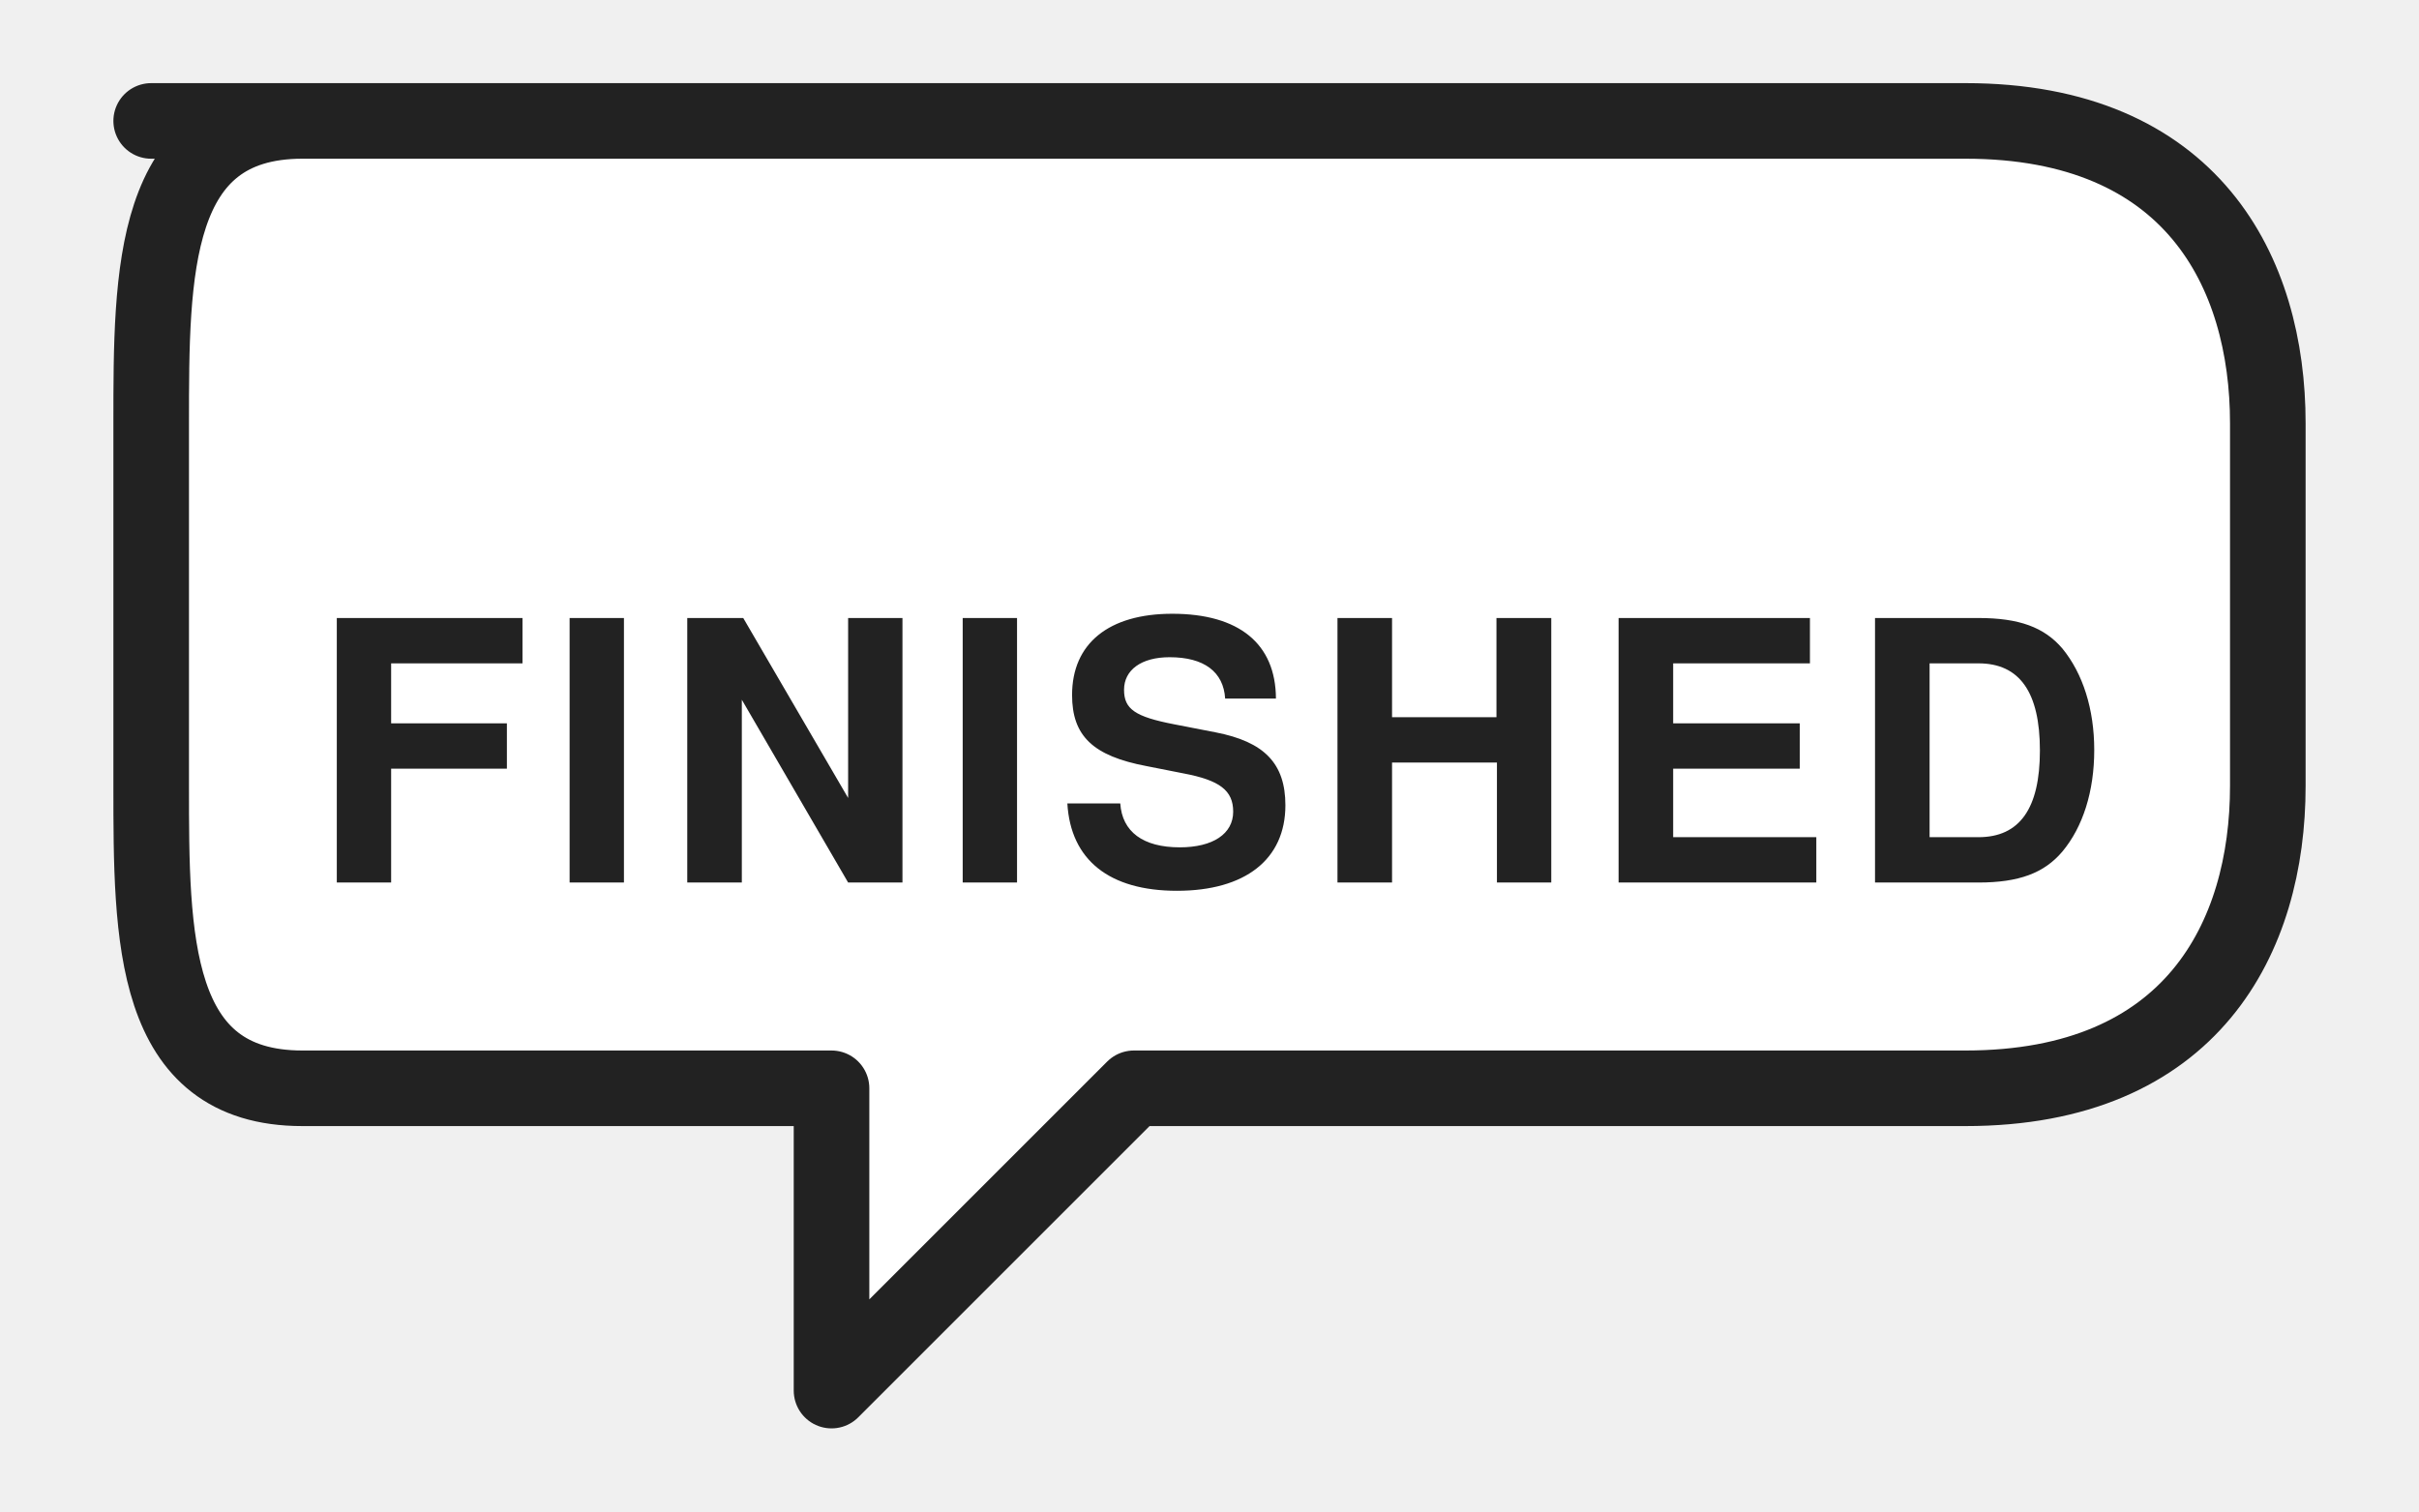
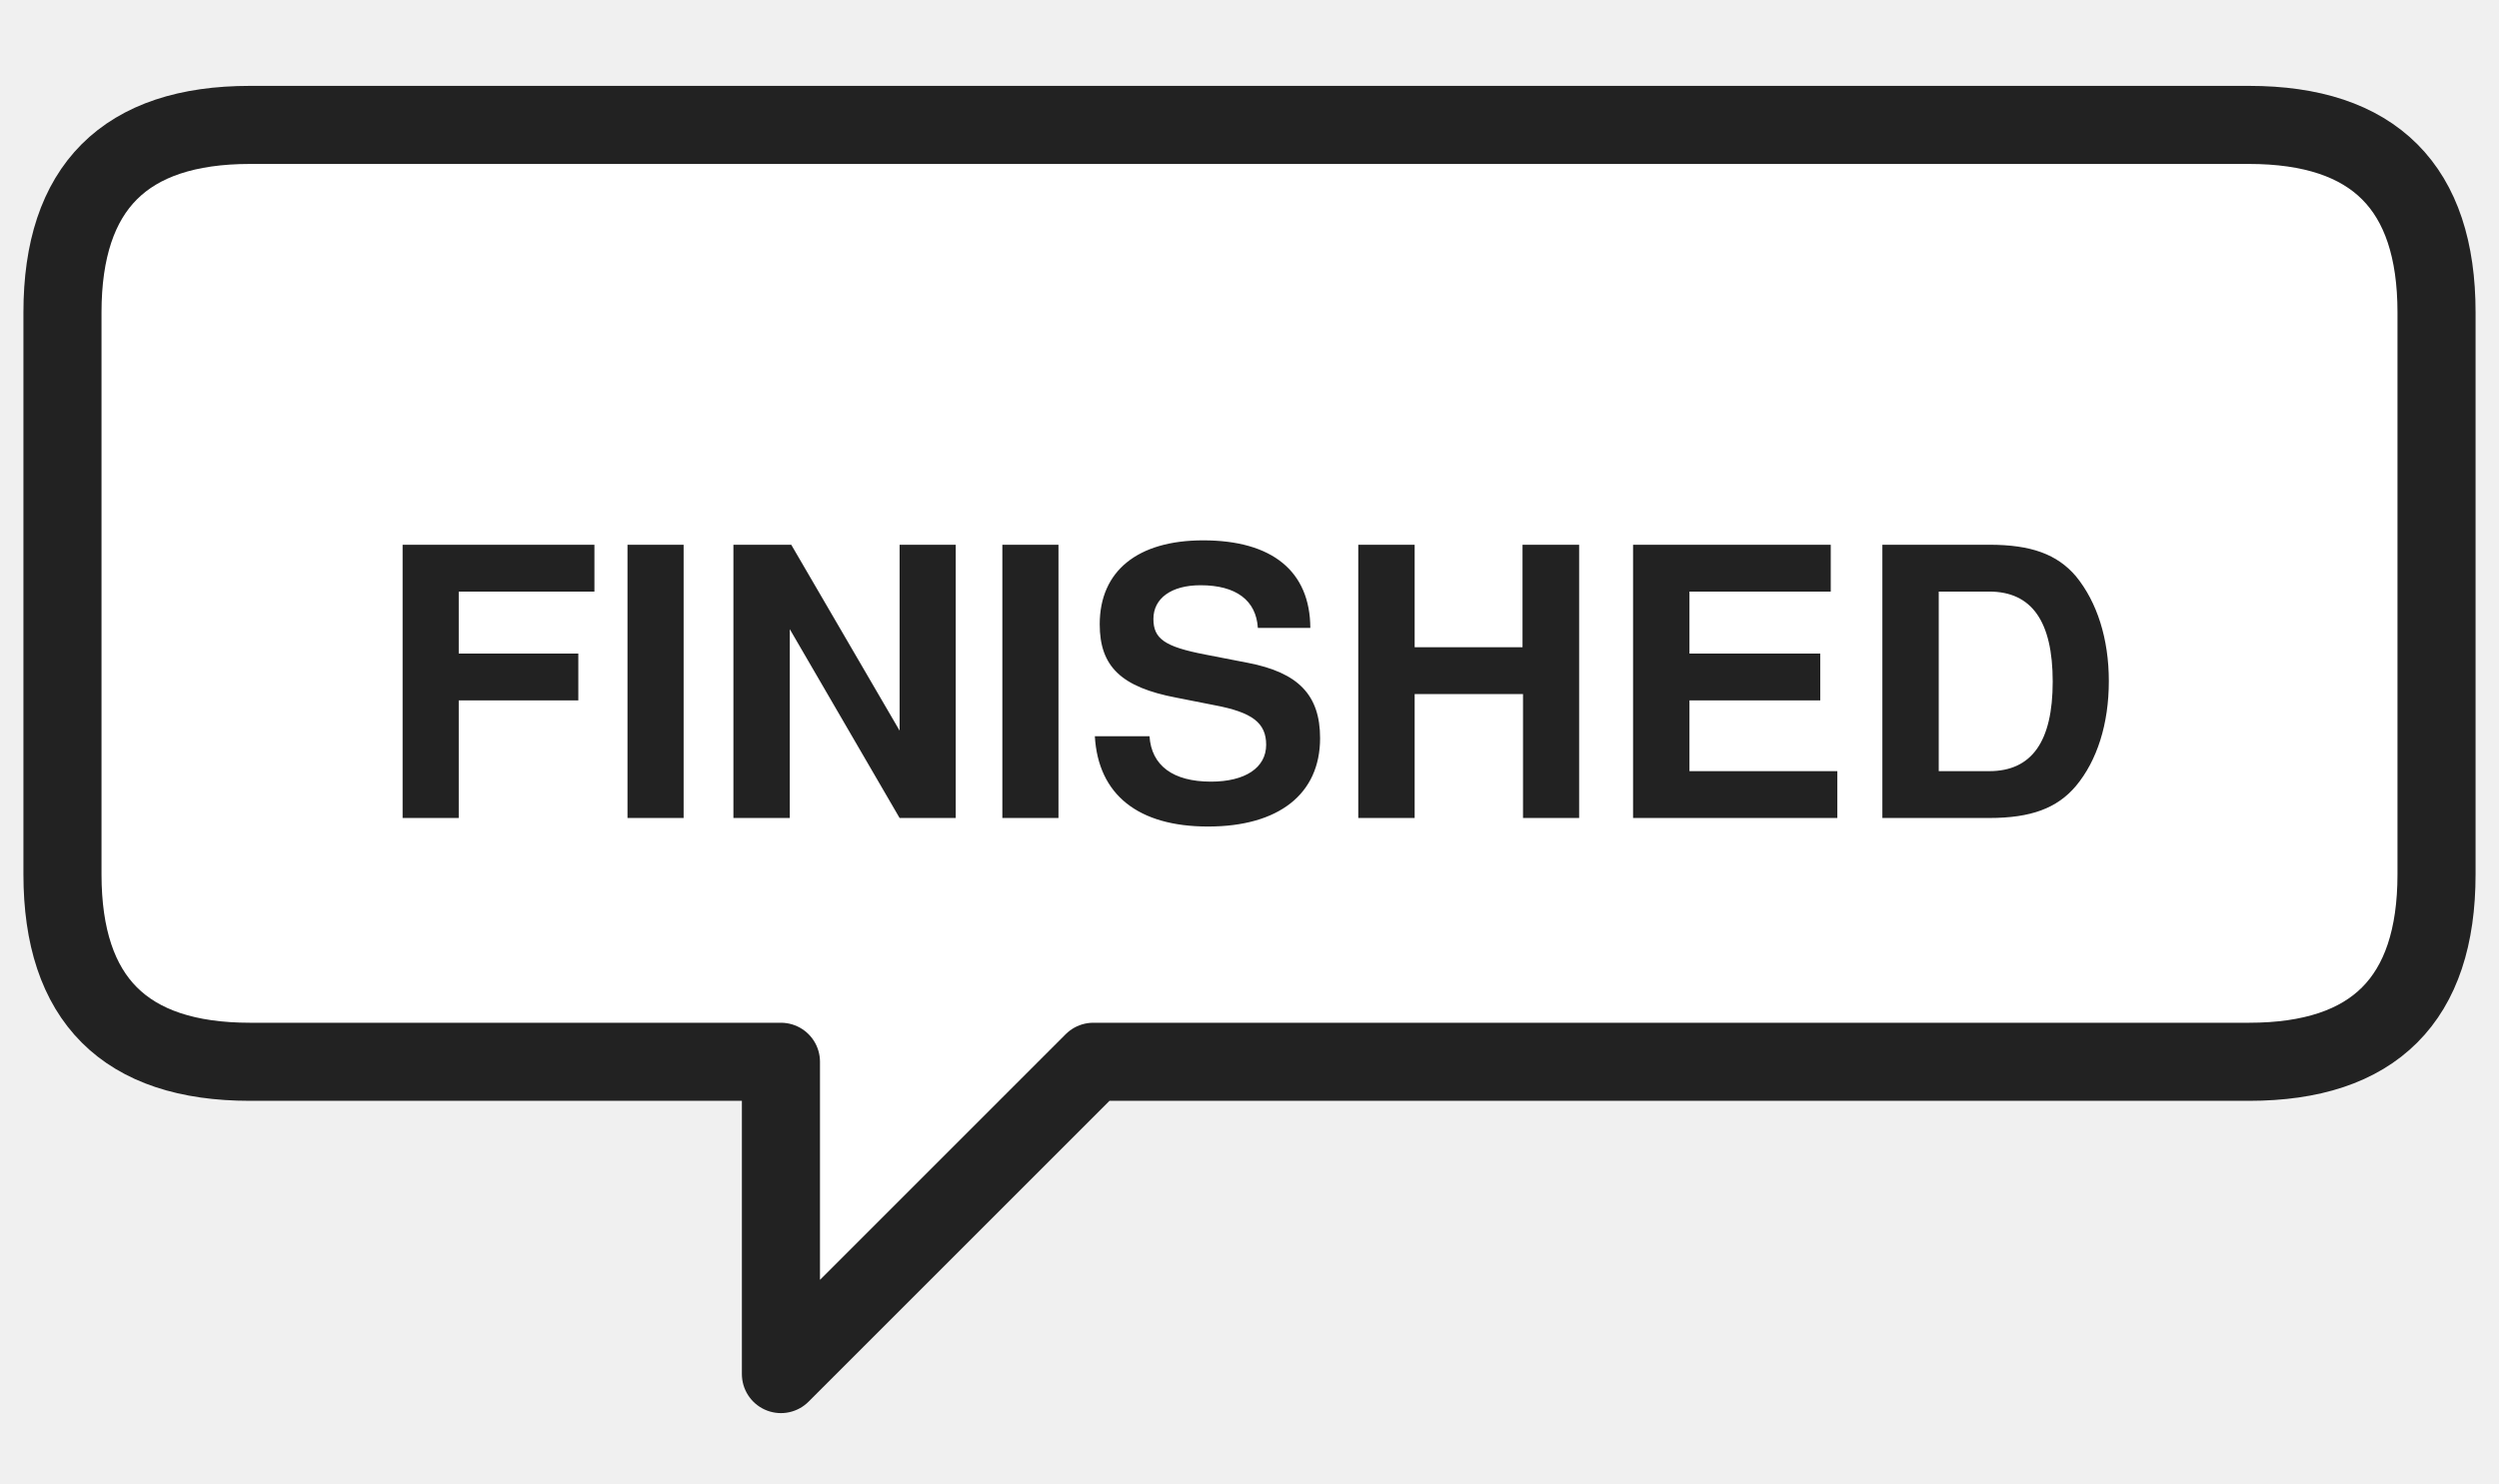
- <svg xmlns="http://www.w3.org/2000/svg" version="1.1" viewBox="0 0 160 100">
-   <path d="M10 8 H130 C145 8 150 18 150 28 V52 C150 62 145 72 130 72 H75 L55 92 L55 72 H20 C10 72 10 62 10 52 V28 C10 18 10 8 20 8 Z" fill="#ffffff" stroke="#222222" stroke-width="5" stroke-linejoin="round" />
-   <text x="80" y="50" text-anchor="middle" dominant-baseline="middle" font-family="Arial Black, Helvetica, sans-serif" font-weight="900" font-size="24" fill="#222222" letter-spacing="1">FINISHED</text>
+ <svg xmlns="http://www.w3.org/2000/svg" version="1.1" viewBox="0 0 160 95">
+   <path d="M16 8 H144 C152 8 156 12 156 20 V56 C156 64 152 68 144 68 H70 L50 88 L50 68 H16 C8 68 4 64 4 56 V20 C4 12 8 8 16 8 Z" fill="#ffffff" stroke="#222222" stroke-width="5" stroke-linejoin="round" stroke-linecap="round" />
+   <text x="80" y="44" text-anchor="middle" dominant-baseline="middle" font-family="Arial Black, Helvetica, sans-serif" font-weight="900" font-size="24" fill="#222222">FINISHED</text>
</svg>
